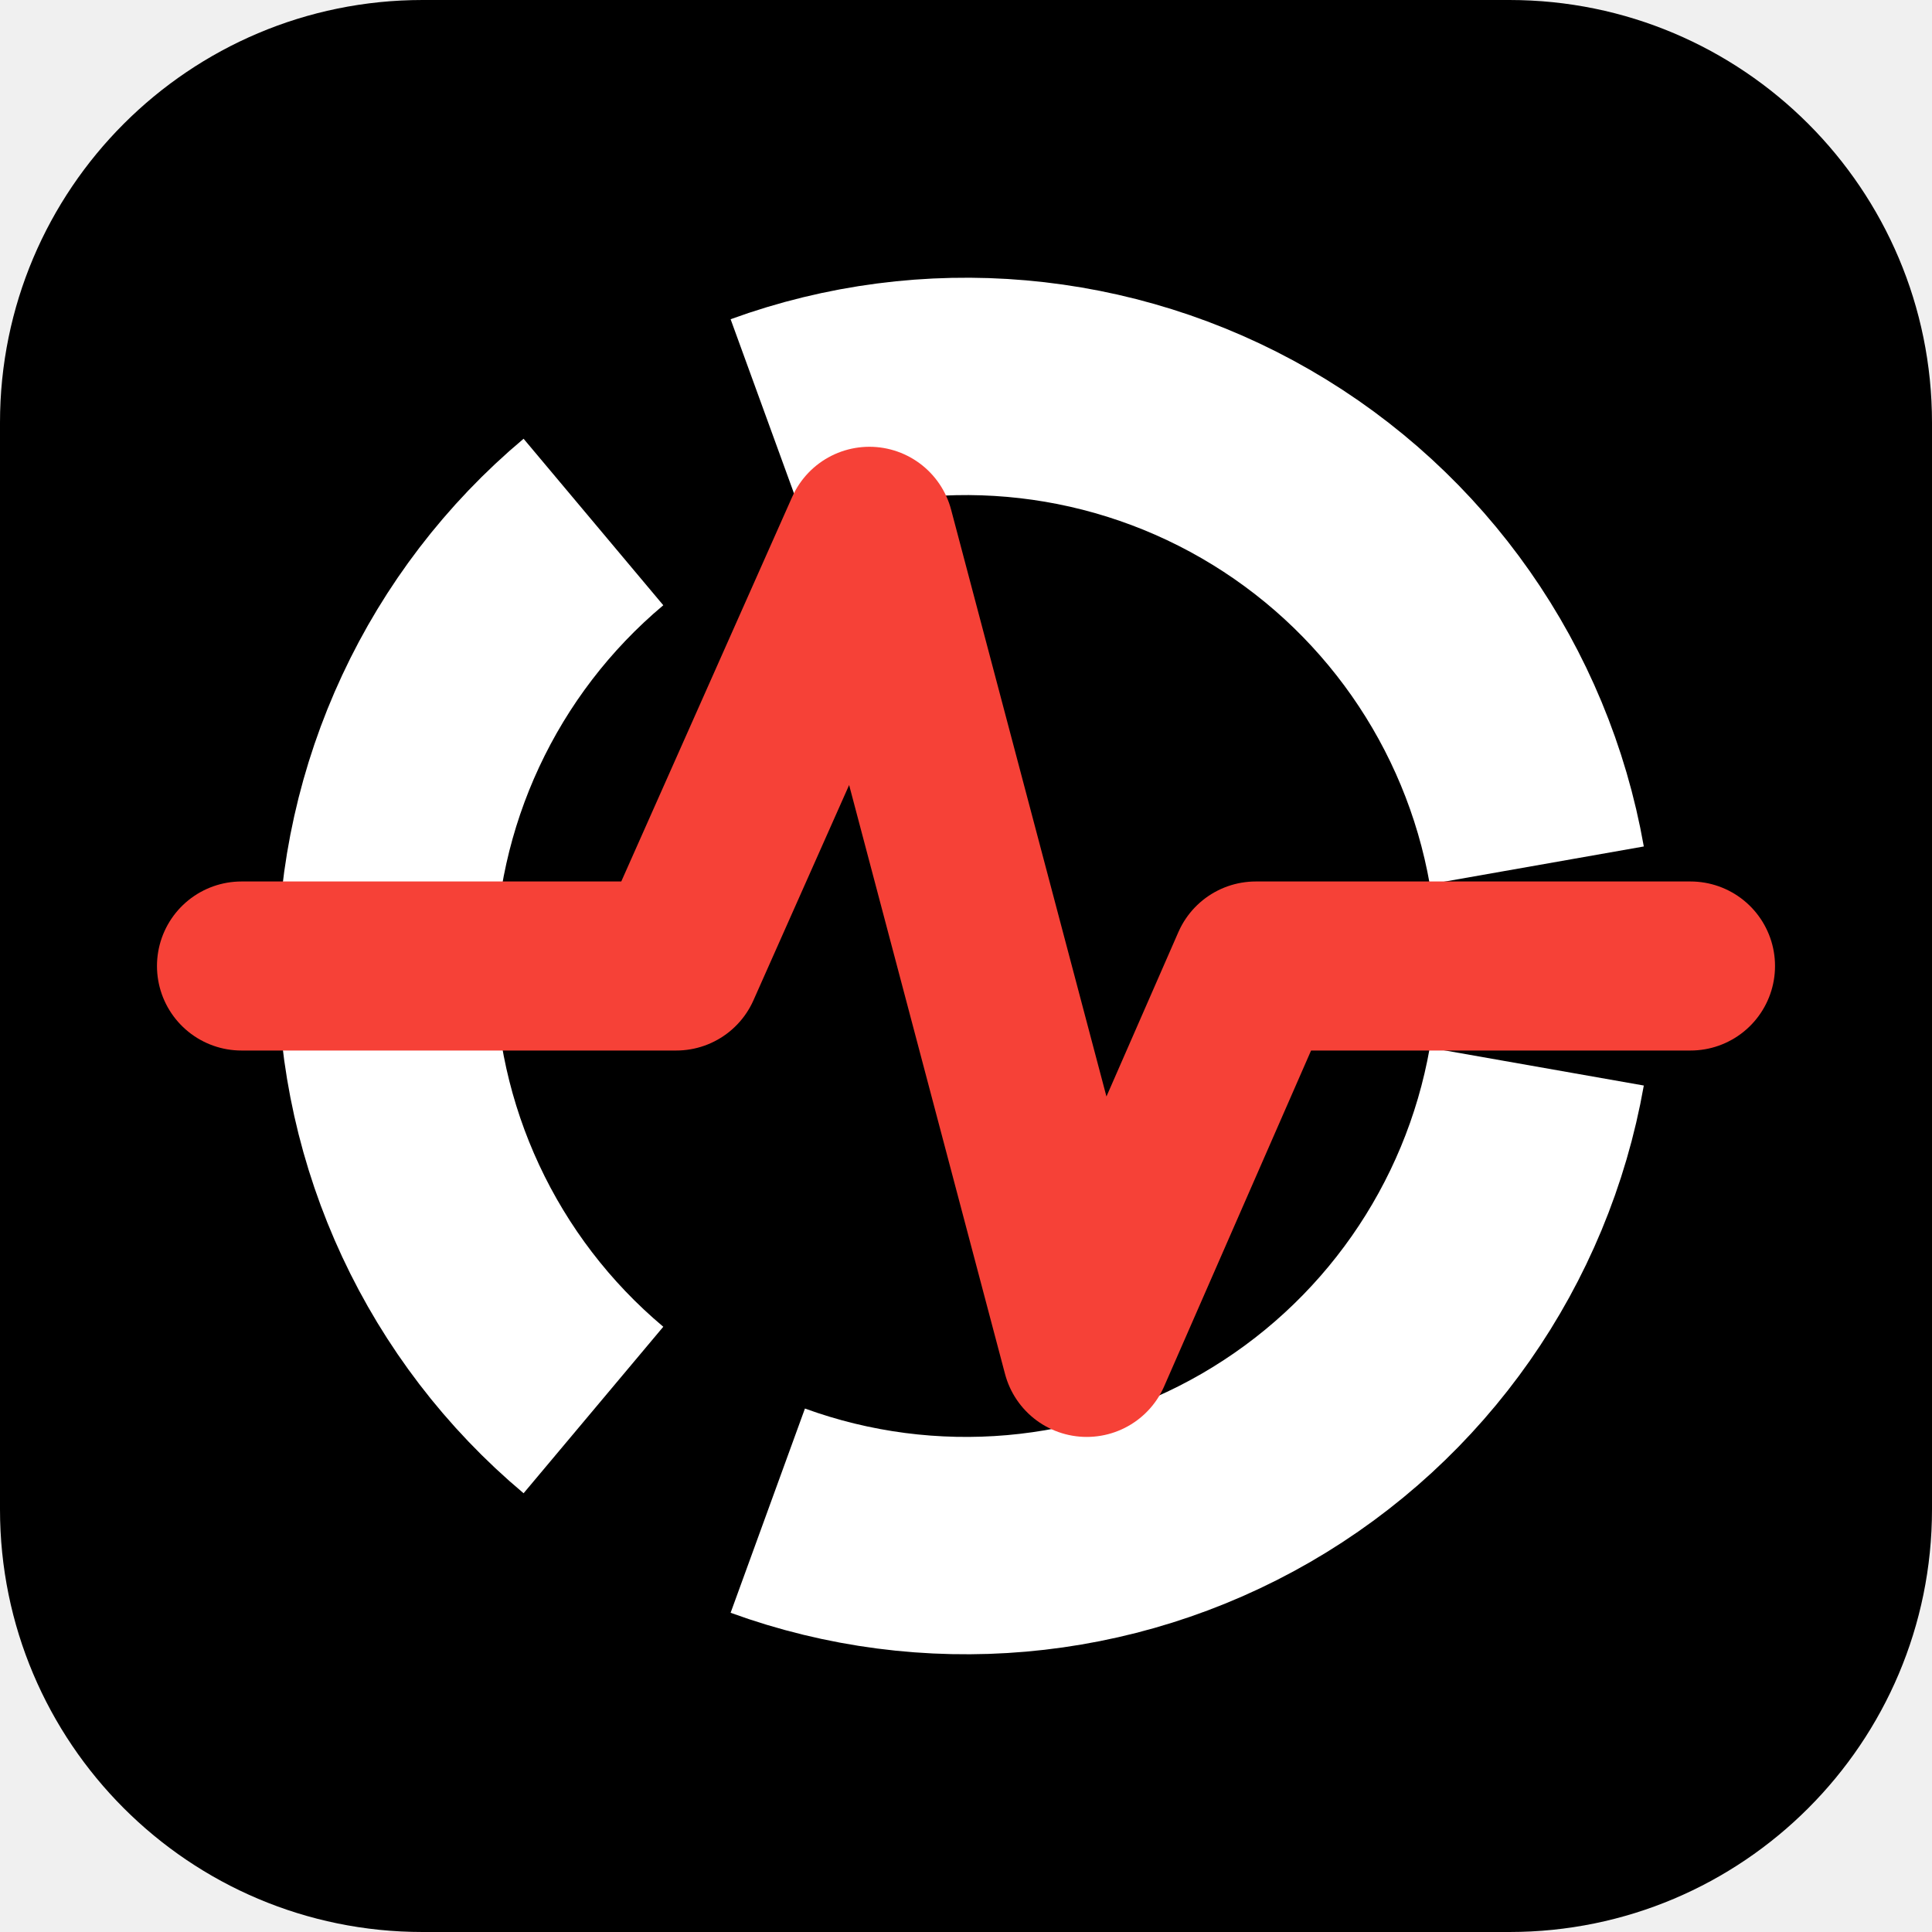
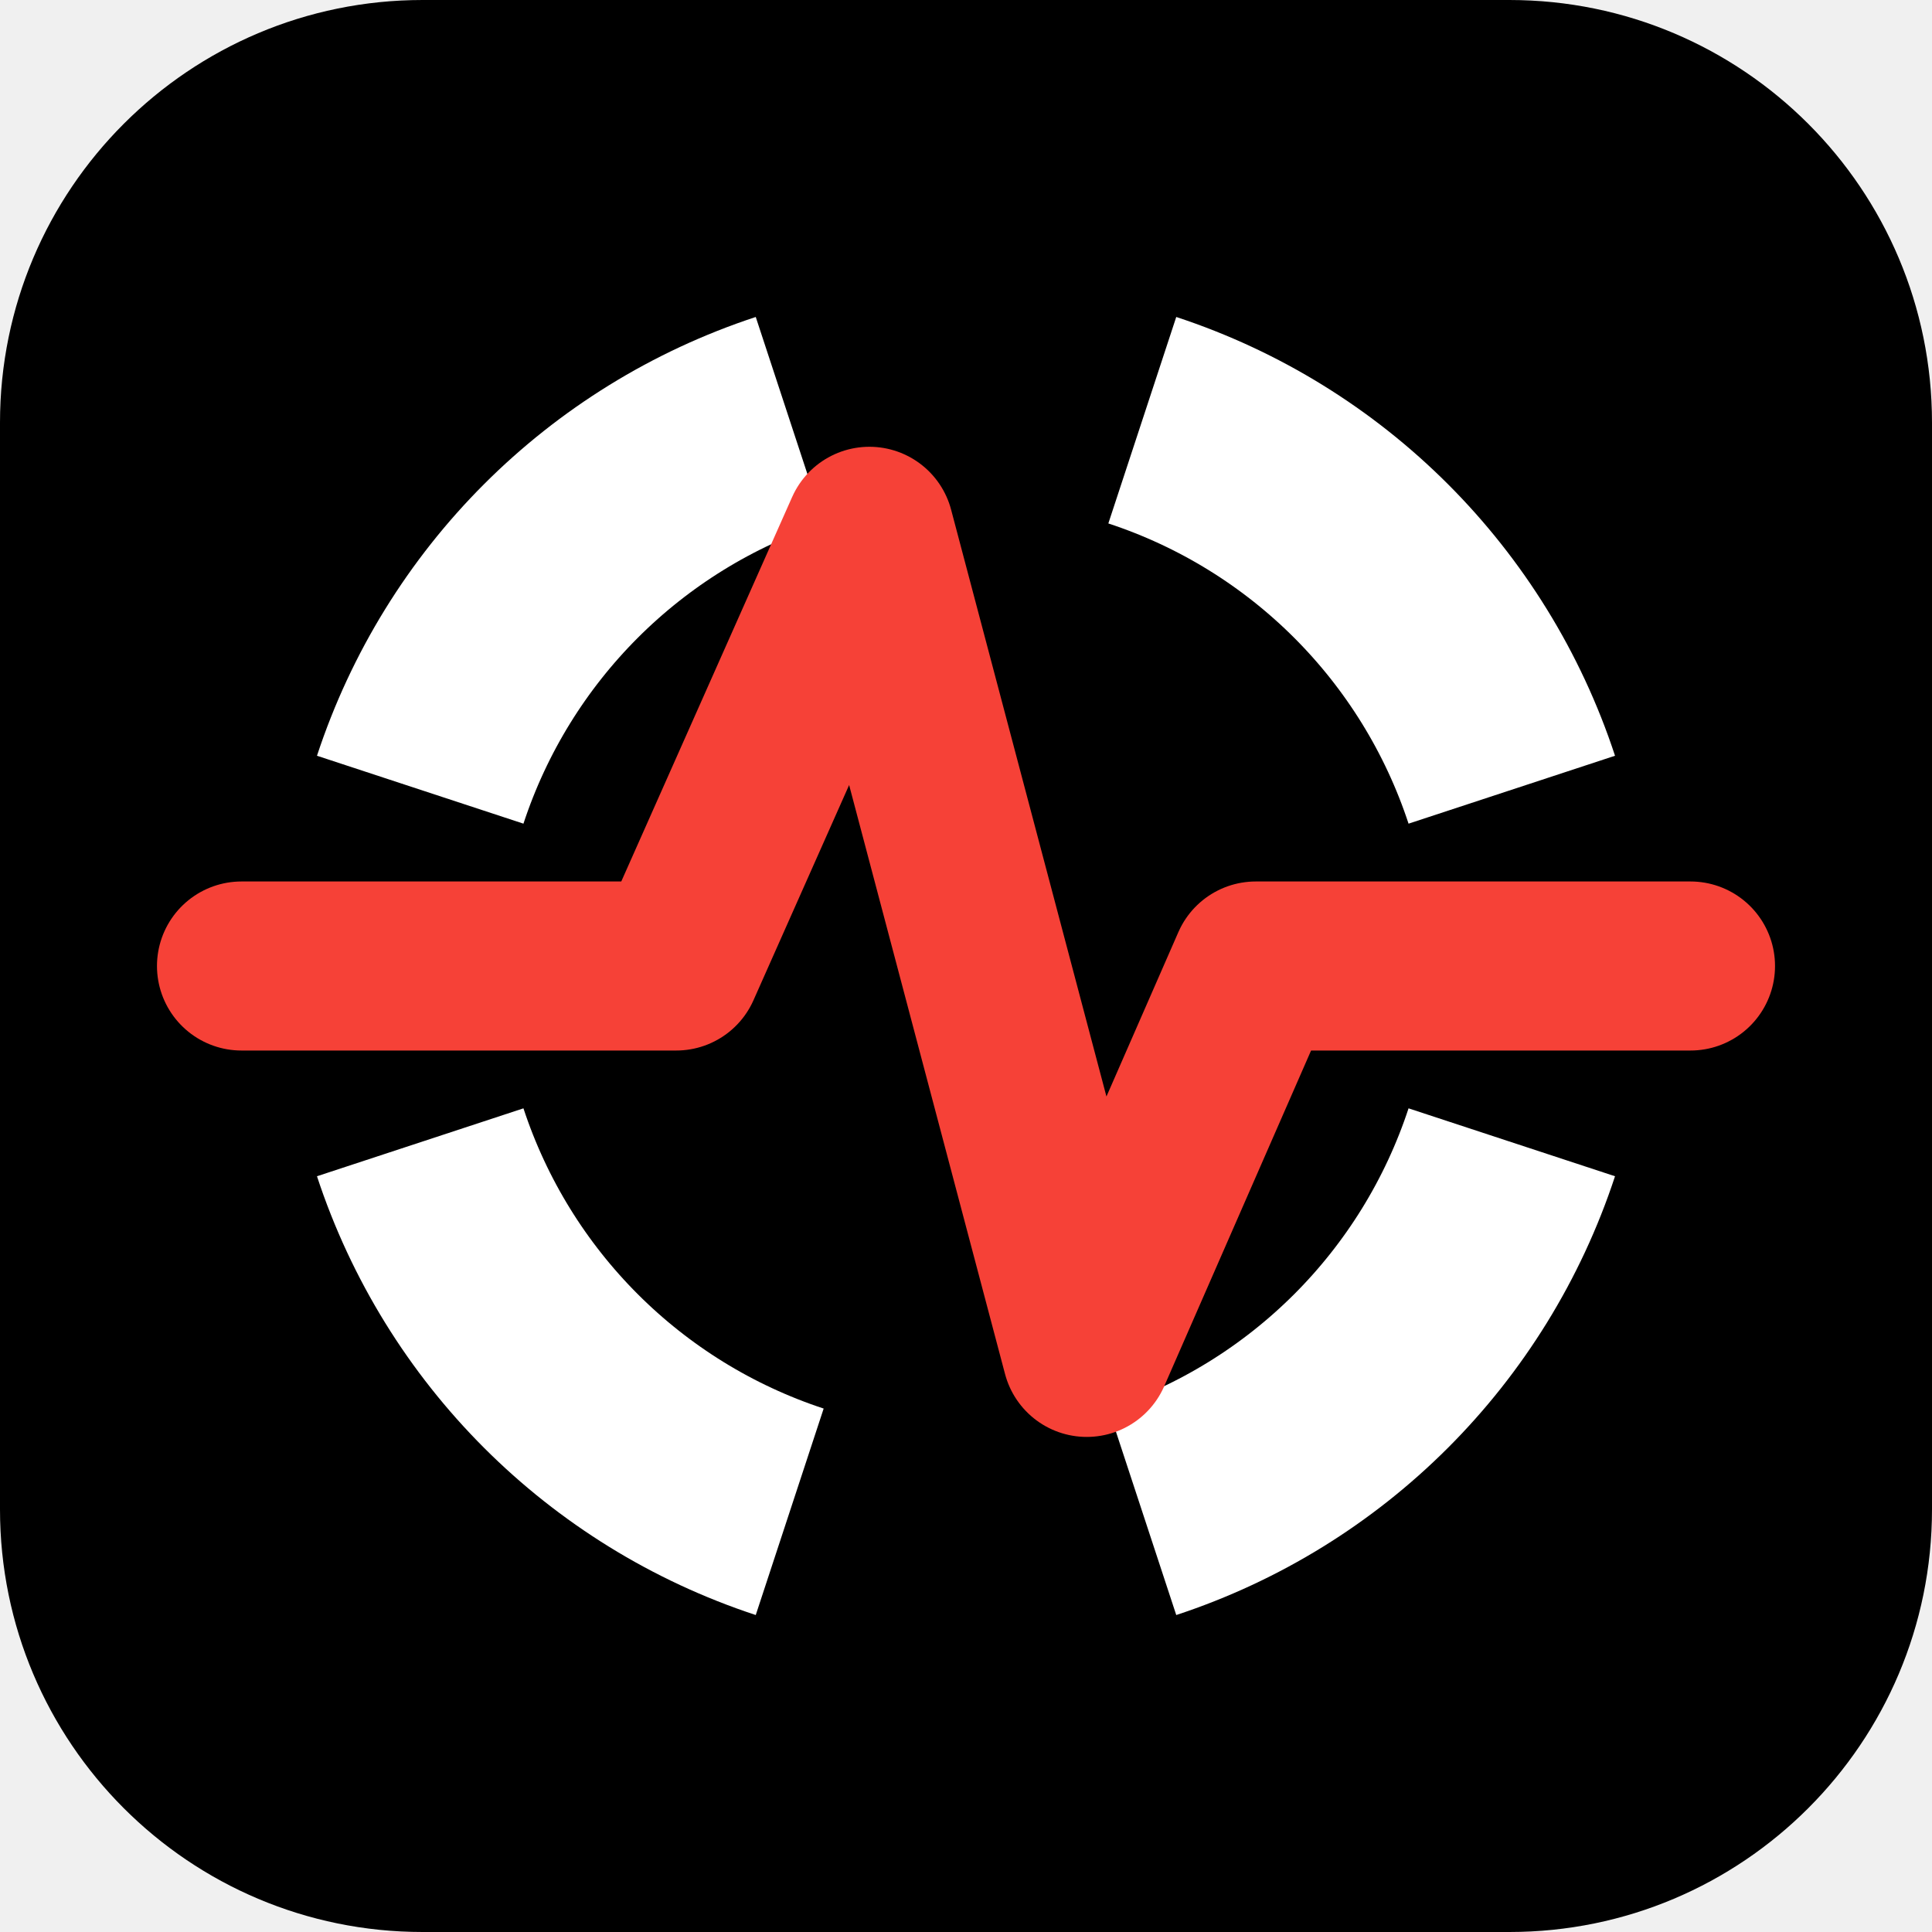
<svg xmlns="http://www.w3.org/2000/svg" viewBox="0 0 64 64">
  <rect width="64" height="64" rx="14" fill="#000000" />
  <g transform="translate(6.4 6.4) scale(0.8)">
    <g fill="none" stroke="#ffffff" stroke-width="9">
-       <path d="M23.792 9.447A24 24 0 0 1 55.635 27.832" />
-       <path d="M55.635 36.168A24 24 0 0 1 23.792 54.553" />
-       <path d="M16.573 50.385A24 24 0 0 1 16.573 13.615" />
+       <path d="M9.4 24.7A24 24 0 0 1 24.7 9.4" />
+       <path d="M39.3 9.4A24 24 0 0 1 54.6 24.7" />
+       <path d="M54.6 39.3A24 24 0 0 1 39.3 54.6" />
+       <path d="M24.7 54.6A24 24 0 0 1 9.4 39.3" />
    </g>
    <path d="M2 32H20L28 14L37 48L44 32H62" fill="none" stroke="#f64137" stroke-width="7" stroke-linecap="round" stroke-linejoin="round" />
  </g>
</svg>
